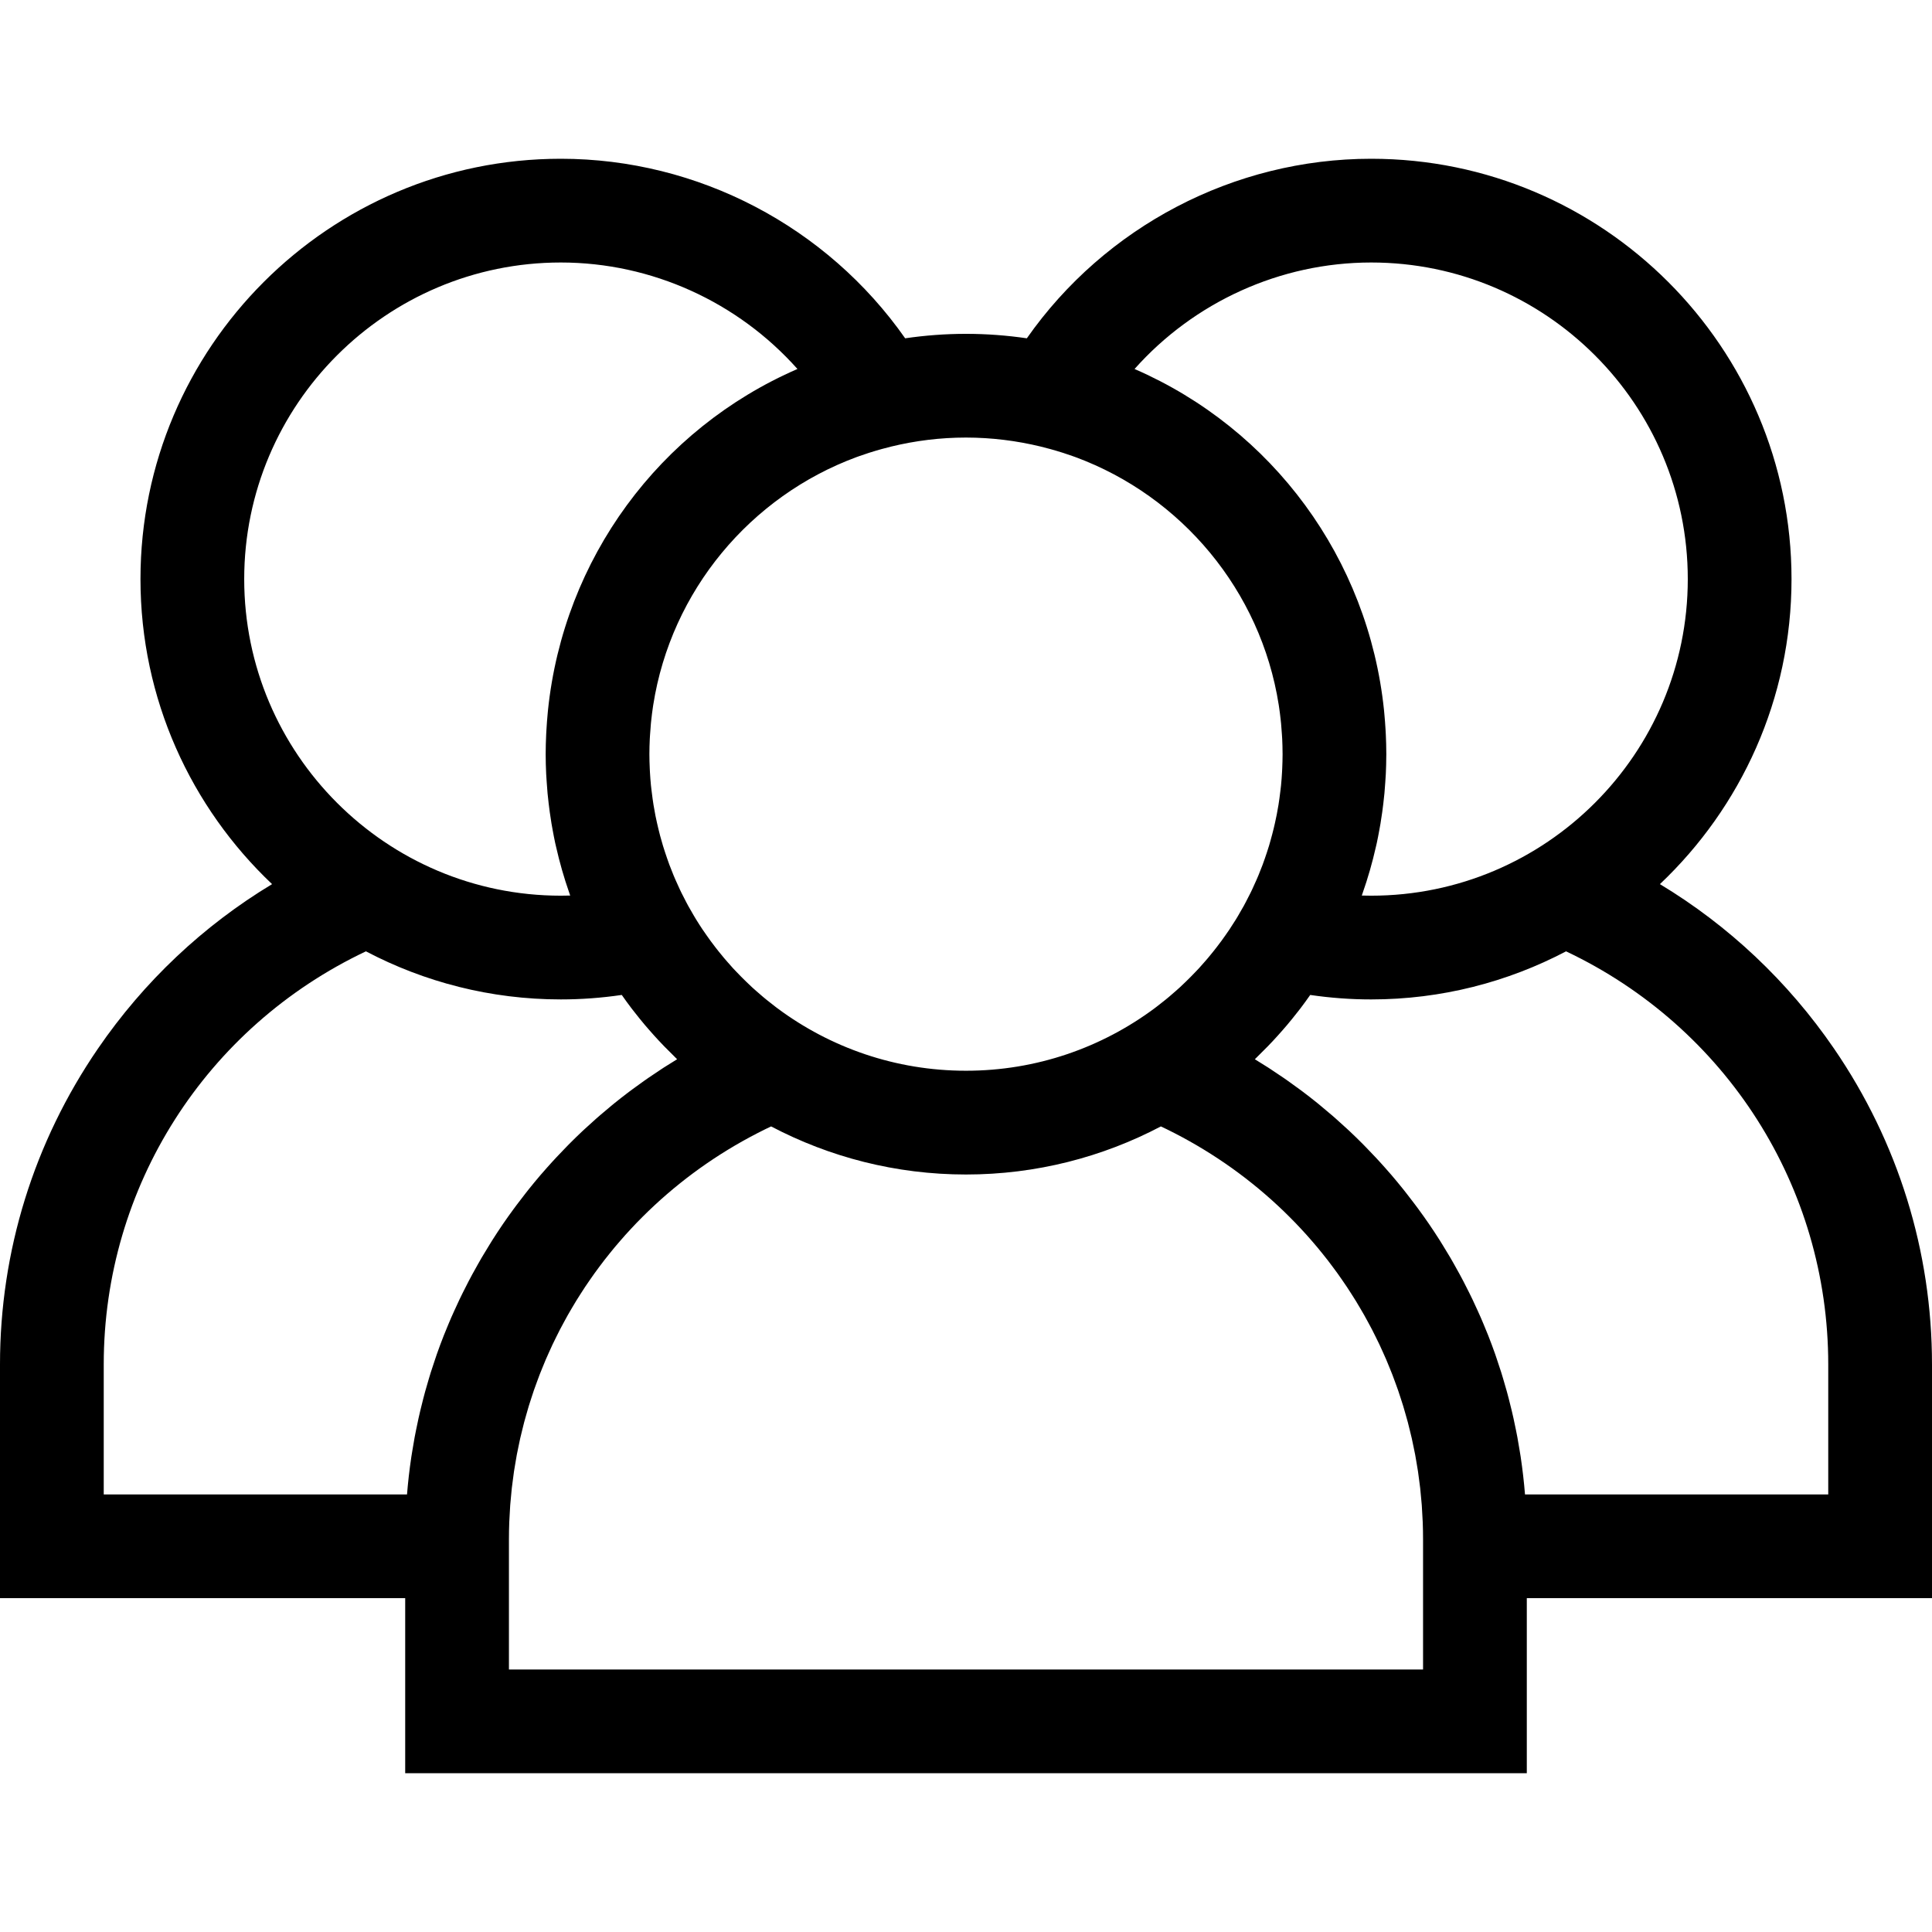
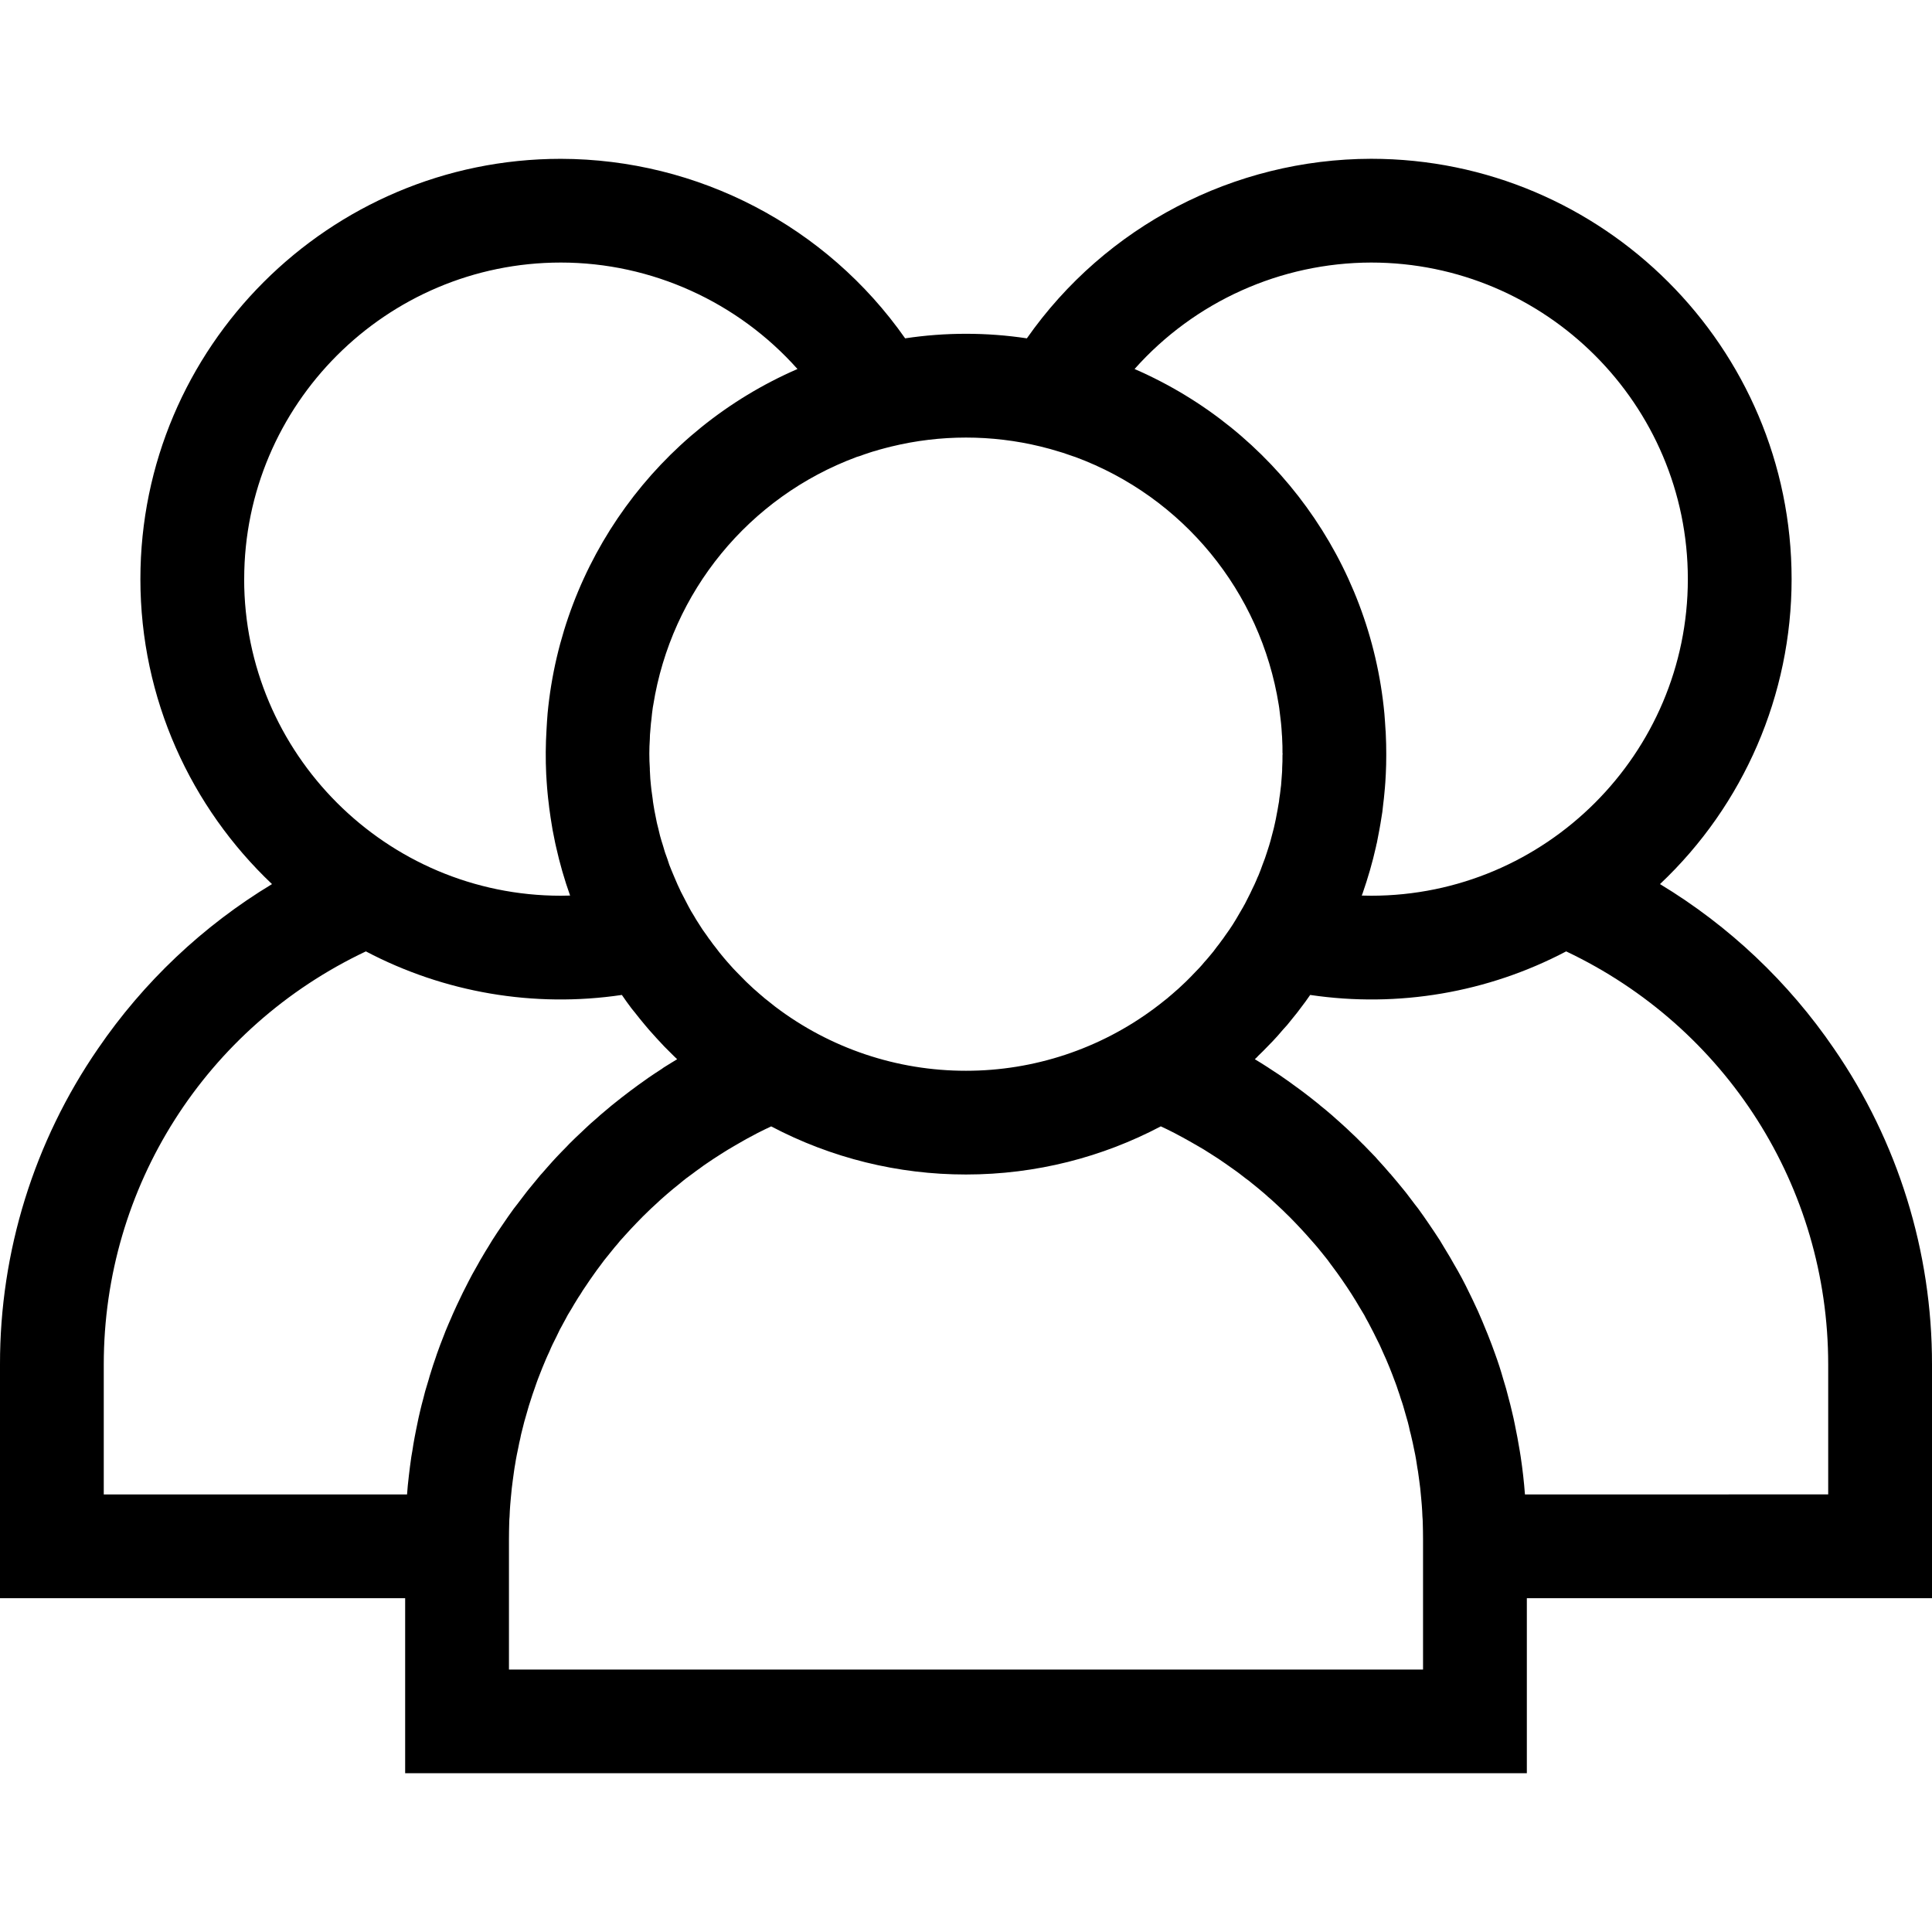
- <svg xmlns="http://www.w3.org/2000/svg" version="1.1" id="Layer_1" x="0px" y="0px" viewBox="0 0 372.483 372.483" style="enable-background:new 0 0 372.483 372.483;" xml:space="preserve">
-   <g id="XMLID_10_">
-     <g>
-       <path d="M372.482,263.045c0-21.796-6.527-42.842-18.877-60.863c-8.883-12.962-20.322-23.726-33.578-31.725    c15.607-14.78,25.372-35.67,25.372-58.811c0-44.684-36.354-81.038-81.037-81.038c-26.496,0-51.316,13.104-66.392,34.615    c-3.831-0.558-7.745-0.859-11.729-0.859s-7.897,0.302-11.728,0.859c-15.077-21.511-39.897-34.615-66.392-34.615    c-44.684,0-81.038,36.354-81.038,81.038c0,23.141,9.765,44.031,25.373,58.811c-13.257,7.998-24.696,18.763-33.578,31.724    C6.528,220.203,0,241.249,0,263.045v45.075h78.121v33.755h216.242V308.12h78.12v-45.075H372.482z M264.362,50.609    c33.656,0,61.037,27.381,61.037,61.038s-27.381,61.038-61.037,61.038c-0.603,0-1.206-0.009-1.81-0.027    c0.046-0.128,0.084-0.259,0.129-0.387c1.042-2.954,1.911-5.988,2.608-9.087c0.049-0.22,0.105-0.438,0.152-0.659    c0.181-0.836,0.34-1.68,0.495-2.526c0.073-0.4,0.148-0.799,0.215-1.2c0.126-0.755,0.24-1.513,0.345-2.274    c0.073-0.529,0.139-1.058,0.202-1.588c0.079-0.672,0.156-1.345,0.219-2.022c0.064-0.691,0.112-1.383,0.158-2.076    c0.036-0.546,0.081-1.09,0.106-1.639c0.055-1.177,0.086-2.356,0.09-3.536c0-0.087,0.007-0.172,0.007-0.26    c0-0.047-0.004-0.094-0.004-0.141c-0.002-1.205-0.037-2.403-0.091-3.597c-0.016-0.347-0.037-0.693-0.057-1.039    c-0.059-1.015-0.136-2.025-0.231-3.03c-0.022-0.228-0.04-0.456-0.063-0.683c-3.022-29.209-21.475-54.21-48.095-65.774    C230.208,58.253,246.8,50.609,264.362,50.609z M165.122,88.131c0.195-0.071,0.392-0.138,0.587-0.208    c0.607-0.217,1.219-0.423,1.834-0.622c0.466-0.149,0.935-0.293,1.407-0.431c0.343-0.101,0.687-0.198,1.032-0.294    c0.616-0.169,1.235-0.334,1.86-0.485c4.62-1.122,9.438-1.731,14.397-1.731c4.963,0.004,9.783,0.614,14.404,1.736    c0.621,0.15,1.236,0.314,1.849,0.482c0.35,0.097,0.7,0.195,1.047,0.298c0.466,0.137,0.93,0.279,1.391,0.426    c0.623,0.201,1.242,0.409,1.856,0.629c0.189,0.067,0.378,0.131,0.566,0.2c20.413,7.549,35.718,25.716,39.182,47.763    c0.027,0.176,0.053,0.353,0.079,0.53c0.111,0.747,0.204,1.5,0.287,2.255c0.03,0.278,0.062,0.555,0.089,0.834    c0.066,0.689,0.115,1.383,0.159,2.079c0.018,0.298,0.043,0.595,0.057,0.894c0.042,0.889,0.065,1.783,0.068,2.682    c0,0.078,0.005,0.154,0.005,0.232c0,0.036-0.002,0.073-0.002,0.109c-0.002,0.87-0.028,1.734-0.066,2.595    c-0.012,0.271-0.024,0.542-0.04,0.812c-0.047,0.832-0.109,1.66-0.189,2.482c-0.031,0.318-0.073,0.635-0.109,0.952    c-0.061,0.532-0.129,1.063-0.203,1.591c-0.058,0.411-0.116,0.823-0.182,1.232c-0.101,0.623-0.213,1.242-0.333,1.859    c-0.107,0.549-0.224,1.096-0.346,1.642c-0.073,0.329-0.149,0.658-0.228,0.985c-0.195,0.811-0.409,1.617-0.637,2.42    c-0.091,0.319-0.176,0.64-0.272,0.956c-0.139,0.46-0.289,0.916-0.438,1.372c-0.12,0.365-0.243,0.728-0.37,1.09    c-0.144,0.411-0.286,0.823-0.438,1.231c-0.259,0.693-0.531,1.38-0.814,2.061c-0.126,0.304-0.26,0.605-0.391,0.908    c-0.247,0.567-0.501,1.131-0.765,1.689c-0.031,0.066-0.062,0.132-0.093,0.198c-0.095,0.198-0.189,0.397-0.286,0.595    c-0.296,0.604-0.604,1.201-0.92,1.793c-0.123,0.23-0.242,0.463-0.368,0.692c-0.008,0.015-0.016,0.029-0.024,0.043    c-0.346,0.63-0.707,1.25-1.074,1.866c-0.146,0.244-0.29,0.489-0.439,0.73c-0.4,0.649-0.811,1.291-1.234,1.923    c-0.263,0.393-0.538,0.778-0.81,1.165c-0.231,0.328-0.461,0.657-0.698,0.98c-0.307,0.418-0.62,0.831-0.938,1.242    c-0.216,0.279-0.434,0.556-0.654,0.832c-0.336,0.42-0.675,0.838-1.021,1.249c-0.215,0.255-0.436,0.505-0.655,0.756    c-0.36,0.413-0.719,0.827-1.089,1.23c-0.22,0.239-0.448,0.469-0.672,0.705c-0.602,0.635-1.218,1.256-1.846,1.865    c-0.373,0.361-0.744,0.723-1.126,1.074c-0.264,0.243-0.535,0.479-0.804,0.718c-0.438,0.389-0.879,0.774-1.328,1.15    c-0.228,0.191-0.458,0.38-0.689,0.568c-0.543,0.442-1.093,0.875-1.652,1.299c-0.152,0.115-0.302,0.232-0.455,0.346    c-10.16,7.553-22.736,12.03-36.34,12.03c-13.605,0-26.183-4.478-36.343-12.033c-0.15-0.112-0.297-0.227-0.446-0.34    c-0.561-0.425-1.114-0.861-1.659-1.305c-0.229-0.187-0.458-0.374-0.684-0.564c-0.451-0.378-0.893-0.765-1.333-1.155    c-0.267-0.238-0.537-0.472-0.8-0.714c-0.383-0.352-0.755-0.715-1.129-1.076c-0.631-0.611-1.248-1.234-1.852-1.871    c-0.221-0.233-0.447-0.46-0.664-0.696c-0.371-0.404-0.73-0.819-1.09-1.232c-0.219-0.251-0.439-0.5-0.654-0.755    c-0.347-0.411-0.685-0.829-1.021-1.248c-0.22-0.276-0.439-0.553-0.655-0.833c-0.317-0.41-0.63-0.823-0.937-1.241    c-0.237-0.324-0.468-0.654-0.699-0.983c-0.272-0.386-0.546-0.77-0.808-1.162c-0.425-0.635-0.838-1.279-1.239-1.93    c-0.147-0.239-0.289-0.48-0.433-0.721c-0.373-0.625-0.738-1.253-1.089-1.892c-0.129-0.235-0.251-0.474-0.378-0.71    c-0.316-0.594-0.625-1.193-0.922-1.798c-0.106-0.215-0.209-0.432-0.312-0.648c-0.016-0.033-0.031-0.066-0.046-0.099    c-0.277-0.584-0.542-1.174-0.801-1.769c-0.123-0.283-0.248-0.565-0.366-0.849c-0.29-0.696-0.567-1.398-0.832-2.106    c-0.143-0.382-0.275-0.768-0.41-1.153c-0.139-0.395-0.273-0.793-0.404-1.192c-0.141-0.432-0.283-0.864-0.415-1.298    c-0.197-0.649-0.383-1.302-0.558-1.959c-0.123-0.461-0.234-0.926-0.347-1.39c-0.088-0.365-0.173-0.73-0.254-1.097    c-0.1-0.45-0.201-0.899-0.291-1.351c-0.139-0.704-0.266-1.412-0.38-2.124c-0.062-0.384-0.116-0.769-0.171-1.153    c-0.081-0.569-0.154-1.141-0.219-1.715c-0.032-0.283-0.069-0.566-0.098-0.849c-0.083-0.843-0.146-1.692-0.194-2.544    c-0.014-0.245-0.025-0.49-0.036-0.735c-0.041-0.911-0.07-1.825-0.07-2.745c0-0.986,0.028-1.965,0.075-2.94    c0.013-0.265,0.035-0.528,0.05-0.792c0.044-0.732,0.097-1.462,0.167-2.188c0.024-0.253,0.053-0.505,0.08-0.757    c0.086-0.786,0.183-1.568,0.299-2.345c0.022-0.151,0.044-0.303,0.068-0.454C129.393,113.864,144.701,95.685,165.122,88.131z     M47.083,111.647c0-33.656,27.381-61.038,61.038-61.038c17.563,0,34.154,7.645,45.625,20.529    c-26.629,11.568-45.086,36.581-48.099,65.802c-0.021,0.198-0.036,0.397-0.055,0.596c-0.1,1.041-0.179,2.086-0.239,3.137    c-0.018,0.32-0.038,0.639-0.053,0.96c-0.057,1.251-0.096,2.506-0.096,3.77c0,1.276,0.037,2.549,0.097,3.821    c0.024,0.512,0.066,1.019,0.099,1.528c0.049,0.732,0.099,1.464,0.167,2.194c0.06,0.649,0.134,1.294,0.21,1.939    c0.066,0.562,0.136,1.122,0.214,1.682c0.102,0.735,0.212,1.467,0.333,2.196c0.073,0.433,0.153,0.865,0.232,1.297    c0.15,0.816,0.303,1.63,0.477,2.437c0.058,0.266,0.124,0.53,0.184,0.795c0.679,3.003,1.522,5.943,2.526,8.81    c0.064,0.185,0.12,0.372,0.185,0.556c-0.603,0.018-1.207,0.027-1.809,0.027C74.464,172.684,47.083,145.303,47.083,111.647z     M94.888,239.148c-0.22,0.347-0.43,0.7-0.646,1.049c-0.457,0.738-0.91,1.478-1.348,2.225c-0.245,0.417-0.481,0.837-0.719,1.257    c-0.394,0.693-0.783,1.388-1.161,2.089c-0.238,0.441-0.472,0.884-0.704,1.327c-0.364,0.697-0.719,1.398-1.067,2.101    c-0.219,0.442-0.437,0.883-0.649,1.327c-0.354,0.741-0.695,1.488-1.032,2.236c-0.183,0.407-0.371,0.811-0.548,1.22    c-0.39,0.896-0.762,1.799-1.127,2.705c-0.107,0.265-0.221,0.527-0.325,0.792c-0.463,1.177-0.906,2.362-1.326,3.553    c-0.096,0.273-0.182,0.549-0.277,0.822c-0.316,0.918-0.624,1.839-0.915,2.764c-0.133,0.425-0.256,0.852-0.384,1.278    c-0.235,0.784-0.466,1.569-0.683,2.359c-0.129,0.47-0.252,0.941-0.375,1.413c-0.198,0.758-0.388,1.518-0.568,2.281    c-0.115,0.483-0.227,0.966-0.334,1.45c-0.172,0.773-0.333,1.549-0.488,2.326c-0.093,0.467-0.189,0.934-0.276,1.403    c-0.157,0.846-0.298,1.696-0.435,2.547c-0.064,0.4-0.135,0.798-0.195,1.198c-0.186,1.25-0.355,2.503-0.497,3.762    c-0.002,0.015-0.003,0.03-0.004,0.045c-0.129,1.145-0.24,2.292-0.333,3.443H20v-25.075c0-34.258,19.694-65.013,50.548-79.631    c11.24,5.908,24.017,9.271,37.572,9.271c3.92,0,7.852-0.29,11.754-0.864c0.608,0.867,1.226,1.725,1.866,2.567    c0.216,0.283,0.44,0.559,0.66,0.839c0.632,0.808,1.273,1.607,1.935,2.39c0.271,0.321,0.549,0.635,0.825,0.952    c0.62,0.712,1.25,1.415,1.894,2.104c0.338,0.363,0.682,0.72,1.026,1.077c0.589,0.607,1.186,1.205,1.793,1.794    c0.228,0.221,0.443,0.455,0.673,0.674c-0.869,0.525-1.73,1.063-2.583,1.612c-0.139,0.089-0.275,0.183-0.413,0.273    c-0.853,0.554-1.697,1.12-2.533,1.697c-0.289,0.2-0.577,0.402-0.865,0.604c-0.745,0.525-1.482,1.059-2.213,1.602    c-0.231,0.172-0.465,0.34-0.694,0.514c-0.93,0.703-1.849,1.419-2.756,2.151c-0.198,0.16-0.392,0.325-0.59,0.487    c-0.722,0.591-1.437,1.192-2.143,1.802c-0.274,0.236-0.546,0.474-0.818,0.713c-0.707,0.623-1.405,1.255-2.096,1.896    c-0.18,0.167-0.364,0.331-0.543,0.5c-0.848,0.798-1.683,1.611-2.506,2.438c-0.214,0.215-0.423,0.434-0.635,0.65    c-0.63,0.643-1.253,1.293-1.868,1.952c-0.244,0.262-0.488,0.524-0.73,0.789c-0.692,0.756-1.374,1.522-2.045,2.299    c-0.105,0.122-0.214,0.24-0.319,0.363c-0.765,0.893-1.513,1.803-2.251,2.722c-0.206,0.256-0.407,0.516-0.61,0.775    c-0.555,0.705-1.102,1.417-1.64,2.136c-0.208,0.278-0.417,0.554-0.622,0.834c-0.704,0.96-1.399,1.928-2.074,2.913    C96.274,236.998,95.572,238.069,94.888,239.148z M98.121,321.876v-13.755v-11.32c0-1.11,0.021-2.216,0.062-3.319    c0.013-0.363,0.042-0.723,0.06-1.085c0.036-0.736,0.07-1.473,0.124-2.206c0.033-0.445,0.083-0.886,0.123-1.33    c0.058-0.646,0.11-1.293,0.182-1.935c0.053-0.47,0.122-0.937,0.182-1.406c0.078-0.611,0.151-1.223,0.241-1.831    c0.073-0.484,0.161-0.964,0.241-1.446c0.098-0.586,0.189-1.174,0.299-1.757c0.093-0.493,0.201-0.981,0.302-1.472    c0.116-0.566,0.227-1.134,0.354-1.696c0.112-0.496,0.24-0.987,0.36-1.481c0.135-0.55,0.264-1.103,0.409-1.65    c0.132-0.497,0.278-0.989,0.418-1.482c0.152-0.537,0.3-1.075,0.462-1.608c0.151-0.496,0.317-0.988,0.476-1.481    c0.17-0.523,0.335-1.047,0.514-1.566c0.17-0.491,0.353-0.978,0.531-1.465c0.188-0.514,0.372-1.03,0.569-1.54    c0.188-0.485,0.388-0.964,0.583-1.446c0.205-0.503,0.407-1.009,0.621-1.508c0.207-0.481,0.425-0.957,0.64-1.433    c0.221-0.491,0.44-0.984,0.67-1.47c0.225-0.475,0.461-0.944,0.694-1.415c0.238-0.48,0.473-0.961,0.719-1.436    c0.243-0.468,0.496-0.93,0.747-1.393c0.254-0.469,0.505-0.938,0.767-1.402c0.26-0.46,0.53-0.913,0.797-1.368    c0.27-0.458,0.538-0.917,0.817-1.371c0.277-0.451,0.563-0.895,0.848-1.341c0.286-0.447,0.57-0.894,0.864-1.336    s0.596-0.878,0.898-1.314c0.301-0.435,0.601-0.87,0.909-1.3c0.31-0.432,0.629-0.858,0.948-1.285    c0.316-0.423,0.631-0.846,0.954-1.263c0.326-0.421,0.66-0.836,0.994-1.252c0.331-0.412,0.663-0.823,1.001-1.229    c0.341-0.408,0.689-0.811,1.037-1.213c0.347-0.401,0.695-0.802,1.05-1.198c0.355-0.396,0.718-0.786,1.08-1.176    c0.362-0.389,0.724-0.776,1.093-1.158c0.37-0.384,0.747-0.762,1.125-1.139c0.377-0.377,0.756-0.752,1.14-1.123    c0.383-0.369,0.772-0.733,1.163-1.096c0.392-0.364,0.786-0.727,1.185-1.085c0.398-0.356,0.8-0.707,1.205-1.056    c0.406-0.351,0.815-0.7,1.228-1.044c0.411-0.342,0.826-0.679,1.244-1.014c0.421-0.338,0.845-0.673,1.273-1.004    c0.423-0.326,0.85-0.648,1.279-0.968c0.436-0.325,0.875-0.646,1.319-0.963c0.434-0.311,0.872-0.617,1.313-0.921    c0.452-0.311,0.906-0.618,1.364-0.921c0.445-0.294,0.894-0.585,1.345-0.872c0.467-0.297,0.937-0.59,1.41-0.878    c0.456-0.278,0.915-0.553,1.377-0.823c0.48-0.281,0.964-0.558,1.451-0.831c0.467-0.262,0.937-0.521,1.41-0.775    c0.495-0.266,0.994-0.527,1.496-0.785c0.476-0.245,0.954-0.486,1.436-0.723c0.379-0.186,0.762-0.366,1.145-0.547    c11.239,5.908,24.018,9.27,37.572,9.27c13.555,0,26.333-3.362,37.572-9.27c0.38,0.18,0.76,0.359,1.136,0.543    c0.488,0.24,0.971,0.484,1.453,0.731c0.496,0.255,0.99,0.513,1.48,0.776c0.478,0.257,0.953,0.519,1.425,0.784    c0.481,0.27,0.959,0.543,1.433,0.821c0.469,0.274,0.934,0.553,1.396,0.835c0.467,0.285,0.93,0.573,1.39,0.866    c0.458,0.291,0.912,0.585,1.363,0.884c0.453,0.299,0.902,0.603,1.348,0.91c0.445,0.307,0.888,0.616,1.327,0.93    c0.439,0.314,0.873,0.632,1.305,0.954c0.434,0.322,0.865,0.647,1.292,0.977c0.424,0.328,0.844,0.66,1.262,0.995    c0.42,0.337,0.838,0.676,1.252,1.02c0.411,0.342,0.817,0.689,1.221,1.038c0.407,0.351,0.812,0.704,1.212,1.063    c0.396,0.355,0.787,0.715,1.176,1.076c0.394,0.366,0.787,0.734,1.174,1.107c0.381,0.367,0.756,0.739,1.129,1.112    c0.38,0.38,0.76,0.761,1.133,1.147c0.366,0.38,0.727,0.764,1.086,1.15c0.366,0.393,0.731,0.787,1.089,1.186    c0.352,0.392,0.697,0.789,1.041,1.187c0.351,0.405,0.702,0.811,1.045,1.223c0.337,0.403,0.666,0.812,0.995,1.221    c0.336,0.418,0.672,0.835,1,1.259c0.322,0.415,0.635,0.836,0.949,1.257c0.32,0.428,0.64,0.857,0.952,1.291    c0.307,0.427,0.606,0.861,0.905,1.294c0.303,0.438,0.607,0.876,0.902,1.32c0.292,0.439,0.574,0.883,0.858,1.327    c0.287,0.449,0.575,0.897,0.854,1.351c0.276,0.449,0.542,0.905,0.81,1.359c0.27,0.458,0.542,0.915,0.803,1.378    c0.261,0.462,0.511,0.93,0.764,1.396c0.252,0.465,0.506,0.929,0.749,1.398c0.246,0.474,0.48,0.955,0.718,1.434    c0.233,0.471,0.47,0.941,0.695,1.417c0.23,0.486,0.448,0.977,0.668,1.467c0.216,0.479,0.435,0.955,0.642,1.438    c0.213,0.495,0.412,0.996,0.616,1.496c0.198,0.486,0.4,0.97,0.589,1.46c0.196,0.507,0.379,1.02,0.566,1.532    c0.179,0.489,0.362,0.976,0.532,1.469c0.18,0.521,0.346,1.048,0.516,1.573c0.159,0.491,0.324,0.98,0.474,1.475    c0.163,0.533,0.31,1.072,0.463,1.609c0.14,0.493,0.286,0.984,0.418,1.481c0.145,0.547,0.274,1.099,0.409,1.65    c0.121,0.493,0.248,0.985,0.36,1.481c0.127,0.562,0.237,1.129,0.354,1.694c0.101,0.491,0.209,0.98,0.302,1.474    c0.109,0.578,0.199,1.161,0.297,1.743c0.081,0.487,0.171,0.971,0.244,1.461c0.09,0.603,0.162,1.211,0.24,1.817    c0.061,0.473,0.131,0.943,0.184,1.418c0.072,0.642,0.124,1.289,0.182,1.935c0.04,0.444,0.09,0.885,0.123,1.33    c0.055,0.733,0.088,1.471,0.124,2.208c0.018,0.361,0.047,0.721,0.06,1.083c0.041,1.103,0.062,2.209,0.062,3.319v11.319v13.757    H98.121z M294.015,288.12c-0.196-2.436-0.478-4.857-0.836-7.263c-0.057-0.381-0.125-0.759-0.186-1.139    c-0.139-0.871-0.284-1.74-0.445-2.606c-0.085-0.456-0.178-0.91-0.269-1.365c-0.157-0.791-0.321-1.58-0.496-2.366    c-0.106-0.474-0.216-0.948-0.328-1.42c-0.183-0.772-0.375-1.541-0.575-2.308c-0.121-0.465-0.242-0.929-0.37-1.393    c-0.219-0.798-0.453-1.592-0.691-2.385c-0.126-0.418-0.246-0.837-0.377-1.254c-0.295-0.939-0.607-1.873-0.928-2.805    c-0.09-0.26-0.172-0.523-0.264-0.783c-0.422-1.195-0.865-2.383-1.33-3.564c-0.1-0.253-0.209-0.503-0.311-0.756    c-0.369-0.917-0.747-1.832-1.142-2.74c-0.175-0.403-0.36-0.801-0.54-1.202c-0.34-0.756-0.684-1.509-1.042-2.257    c-0.209-0.438-0.425-0.873-0.64-1.308c-0.351-0.71-0.71-1.417-1.077-2.12c-0.23-0.44-0.461-0.878-0.697-1.315    c-0.38-0.703-0.77-1.401-1.166-2.097c-0.238-0.418-0.473-0.836-0.716-1.251c-0.44-0.751-0.895-1.494-1.355-2.236    c-0.214-0.346-0.422-0.695-0.64-1.038c-0.685-1.079-1.387-2.15-2.113-3.209c-0.676-0.986-1.371-1.954-2.075-2.914    c-0.204-0.278-0.412-0.553-0.618-0.829c-0.541-0.723-1.09-1.437-1.647-2.145c-0.201-0.255-0.4-0.513-0.604-0.766    c-0.739-0.922-1.49-1.834-2.257-2.729c-0.1-0.116-0.203-0.229-0.303-0.345c-0.676-0.783-1.364-1.555-2.061-2.317    c-0.24-0.262-0.481-0.521-0.723-0.781c-0.618-0.663-1.245-1.318-1.879-1.964c-0.209-0.213-0.414-0.428-0.625-0.639    c-0.825-0.828-1.663-1.644-2.513-2.444c-0.175-0.165-0.355-0.325-0.531-0.489c-0.695-0.645-1.397-1.28-2.107-1.906    c-0.27-0.238-0.542-0.474-0.814-0.71c-0.708-0.611-1.423-1.212-2.146-1.804c-0.197-0.161-0.39-0.326-0.588-0.486    c-0.906-0.732-1.825-1.448-2.754-2.15c-0.232-0.175-0.468-0.345-0.701-0.518c-0.728-0.54-1.461-1.072-2.203-1.594    c-0.291-0.205-0.582-0.409-0.874-0.611c-0.828-0.571-1.663-1.131-2.507-1.679c-0.148-0.096-0.293-0.196-0.441-0.291    c-0.852-0.547-1.71-1.084-2.578-1.608c0.224-0.213,0.434-0.44,0.655-0.656c0.62-0.6,1.229-1.21,1.829-1.83    c0.335-0.346,0.668-0.693,0.996-1.045c0.655-0.7,1.293-1.414,1.923-2.137c0.268-0.307,0.537-0.612,0.8-0.924    c0.671-0.794,1.323-1.605,1.964-2.426c0.21-0.268,0.425-0.532,0.631-0.803c0.643-0.845,1.264-1.707,1.875-2.577    c3.902,0.573,7.834,0.863,11.754,0.863c13.555,0,26.333-3.362,37.572-9.271c30.855,14.618,50.548,45.373,50.548,79.631v25.074    H294.015z" />
-     </g>
-   </g>
-   <g>
- </g>
-   <g>
- </g>
-   <g>
- </g>
-   <g>
- </g>
-   <g>
- </g>
-   <g>
- </g>
-   <g>
- </g>
-   <g>
- </g>
-   <g>
- </g>
-   <g>
- </g>
-   <g>
- </g>
-   <g>
- </g>
-   <g>
- </g>
-   <g>
- </g>
-   <g>
- </g>
+ <svg xmlns="http://www.w3.org/2000/svg" width="64" height="64" viewBox="0 0 48 48">
+   <path d="M48 33.898a13.8 13.8 0 00-2.434-7.843 14.02 14.02 0 00-4.324-4.09 10.416 10.416 0 003.27-7.578c0-5.758-4.688-10.442-10.446-10.442a10.47 10.47 0 00-8.554 4.461 10.164 10.164 0 00-3.024 0 10.47 10.47 0 00-8.554-4.46c-5.758 0-10.446 4.683-10.446 10.44 0 2.985 1.262 5.677 3.27 7.579a14.02 14.02 0 00-4.324 4.09A13.8 13.8 0 000 33.898v5.809h10.066v4.348h27.868v-4.348H48zM34.066 6.523c4.336 0 7.868 3.528 7.868 7.864s-3.532 7.867-7.868 7.867c-.078 0-.156-.004-.234-.004.008-.016.012-.035.02-.05.132-.38.246-.77.336-1.173.003-.027.011-.054.019-.082.023-.11.043-.218.063-.328.007-.05.02-.101.027-.152l.047-.293.023-.207c.012-.086.02-.172.028-.258.011-.09.015-.18.023-.27l.012-.21c.008-.153.011-.305.011-.457v-.032-.02a9.23 9.23 0 00-.011-.464c0-.043-.004-.086-.008-.133-.008-.129-.016-.262-.027-.39a10.392 10.392 0 00-6.207-8.563 7.888 7.888 0 015.878-2.645zm-12.789 4.832c.028-.007.051-.015.078-.023.079-.031.157-.055.235-.082.062-.02.12-.04.183-.055.043-.015.086-.027.133-.039.078-.02.157-.043.239-.062a7.835 7.835 0 013.71 0c.082.02.16.043.239.062.047.012.09.028.136.04.06.019.118.034.18.054.078.027.156.055.238.082l.07.023a7.89 7.89 0 015.052 6.157l.011.07.035.29.012.105c.008.09.016.18.02.27.004.038.007.077.007.116.008.114.008.227.008.344 0 .012.004.02.004.031 0 .004-.004.008-.004.012 0 .113 0 .223-.008.336 0 .035 0 .07-.003.105l-.024.32c-.004.04-.012.079-.015.122-.008.066-.016.137-.028.203-.004.055-.012.11-.023.16-.012.082-.028.16-.043.238-.012.075-.028.145-.043.215-.008.04-.02.082-.028.125l-.082.313-.035.12-.058.18-.047.141c-.02.05-.04.106-.059.156-.031.09-.066.18-.101.266-.02.04-.036.078-.051.117a3.738 3.738 0 01-.102.219l-.011.023a1.524 1.524 0 01-.036.078c-.039.079-.078.157-.117.231-.015.031-.031.062-.05.09v.004c-.047.082-.094.164-.141.242-.02.031-.035.062-.055.094-.05.086-.105.168-.16.25l-.105.148a1.45 1.45 0 01-.09.125c-.04.055-.078.11-.121.16-.028.04-.055.074-.082.11a4.8 4.8 0 01-.133.16c-.028.031-.055.066-.086.097-.043.055-.09.106-.137.157-.031.03-.059.062-.09.093-.074.082-.156.16-.234.239l-.149.14c-.03.032-.066.059-.101.09-.059.051-.113.102-.172.149-.027.027-.059.05-.09.074a7.931 7.931 0 01-.27.21A7.827 7.827 0 0124 26.603a7.827 7.827 0 01-4.742-1.594c-.07-.055-.14-.11-.211-.168-.031-.024-.063-.047-.09-.074-.059-.047-.113-.098-.172-.149-.035-.031-.07-.058-.101-.09l-.149-.14c-.078-.078-.16-.16-.238-.242-.027-.028-.055-.06-.086-.09-.047-.051-.094-.106-.14-.157-.028-.03-.055-.066-.083-.097a4.8 4.8 0 01-.215-.27 2.457 2.457 0 01-.12-.16 1.45 1.45 0 01-.09-.125l-.106-.148a8.933 8.933 0 01-.16-.25c-.02-.032-.035-.063-.055-.094a3 3 0 01-.14-.242 12.586 12.586 0 01-.168-.324c-.016-.028-.028-.055-.04-.083-.003-.003-.003-.011-.007-.015a3.98 3.98 0 01-.102-.227l-.047-.11c-.039-.089-.074-.179-.11-.269-.015-.05-.034-.101-.05-.152-.02-.05-.035-.102-.055-.152-.015-.055-.035-.11-.05-.168-.028-.082-.051-.168-.075-.25-.015-.063-.027-.121-.043-.18l-.035-.14-.035-.176c-.02-.09-.035-.18-.05-.274-.008-.05-.016-.097-.02-.148-.012-.074-.02-.149-.031-.223l-.012-.11a4.32 4.32 0 01-.024-.327c-.003-.032-.003-.063-.003-.094a5.284 5.284 0 010-.73c0-.036.003-.07.003-.102l.024-.285.012-.098c.007-.102.023-.2.035-.3l.011-.06a7.898 7.898 0 015.047-6.16zm-15.21 3.032c0-4.336 3.53-7.864 7.867-7.864 2.261 0 4.402.985 5.879 2.645a10.398 10.398 0 00-6.208 8.555c-.011.136-.02.27-.027.406a10.183 10.183 0 00-.008 1.102l.012.195c.008.094.012.191.023.285.008.082.016.164.028.25.008.07.015.144.027.215.012.094.027.187.043.285.008.055.02.11.027.164.02.105.04.21.063.316l.023.102a10.221 10.221 0 00.348 1.207c-.074 0-.152.004-.23.004-4.336 0-7.868-3.531-7.868-7.867zm6.16 16.43l-.082.136c-.06.094-.118.192-.172.285-.036.055-.063.11-.094.164l-.152.27-.09.172c-.047.09-.09.18-.137.27a7.181 7.181 0 00-.082.171c-.047.094-.09.192-.133.285-.023.055-.05.106-.07.16-.05.114-.102.23-.149.348-.011.035-.027.067-.039.102-.062.152-.117.304-.172.457l-.035.105a7.536 7.536 0 00-.117.356c-.02.058-.035.113-.05.168-.032.101-.06.199-.09.3l-.047.184c-.028.098-.051.195-.075.293-.015.062-.027.125-.043.187-.02.102-.043.2-.062.301l-.035.18c-.02.11-.04.219-.055.328-.008.05-.02.106-.027.156-.024.16-.043.32-.063.485v.004c-.02.148-.031.296-.043.445H2.578v-3.23c0-4.415 2.535-8.38 6.512-10.262a10.384 10.384 0 006.36 1.082c.077.113.155.222.238.332.027.035.058.07.085.105.082.106.165.207.25.309l.106.125a15.06 15.06 0 00.375.41l.23.23c.032.028.059.06.09.086-.113.067-.222.137-.336.207l-.05.036c-.11.07-.22.144-.329.218-.035.028-.074.051-.109.078-.098.067-.191.137-.285.207-.031.024-.063.043-.09.067-.121.09-.238.183-.355.277-.028.02-.051.043-.079.063-.09.074-.183.152-.273.23l-.105.094c-.094.078-.184.16-.27.242-.023.024-.047.043-.07.067-.11.101-.22.207-.325.312-.027.027-.054.059-.082.086-.082.082-.16.164-.242.25-.031.035-.062.07-.094.102-.085.097-.175.195-.261.296-.016.016-.028.032-.043.047-.098.117-.196.235-.29.352-.027.031-.05.066-.077.098-.07.093-.141.183-.211.277l-.082.105c-.09.125-.18.25-.266.38-.094.132-.184.273-.273.41zm.418 10.663v-3.234c0-.14.003-.285.007-.426 0-.047.004-.093.008-.14.004-.094.008-.192.016-.285.004-.055.011-.114.015-.172l.024-.246.023-.184c.012-.078.02-.156.032-.234.007-.063.02-.125.03-.188.012-.074.024-.152.04-.226.012-.063.027-.125.039-.188.016-.074.027-.148.047-.219.011-.066.027-.129.043-.191.02-.07.035-.145.054-.215.016-.062.036-.125.055-.191l.059-.207c.02-.063.039-.125.062-.192.02-.066.043-.133.067-.199.02-.063.043-.125.066-.191.023-.063.047-.13.074-.196.024-.062.051-.125.074-.187l.082-.196c.024-.062.055-.12.083-.183.027-.063.054-.13.085-.192a3.85 3.85 0 01.09-.18c.032-.062.059-.124.09-.187.031-.058.067-.117.098-.18.031-.058.066-.117.097-.18l.106-.175c.035-.059.066-.117.105-.176.036-.058.07-.117.11-.172.035-.058.07-.117.11-.171.038-.059.077-.114.116-.172.04-.055.078-.114.118-.168.039-.055.078-.11.12-.164l.122-.164c.043-.055.086-.106.129-.16.043-.055.086-.106.129-.16.046-.052.09-.102.132-.157.047-.05.09-.102.137-.152l.14-.153c.048-.05.094-.101.141-.148.047-.05.094-.098.145-.149.047-.046.098-.097.148-.144.047-.047.098-.094.149-.14.05-.048.101-.094.152-.141l.156-.137.157-.133a5.75 5.75 0 00.16-.129c.054-.047.11-.09.164-.133.054-.039.11-.082.164-.12.058-.044.113-.087.172-.126.054-.043.113-.082.168-.12l.175-.118c.06-.039.118-.074.176-.113.059-.04.121-.074.18-.113a7.32 7.32 0 01.18-.106c.058-.035.12-.07.183-.105.063-.036.121-.07.184-.102.062-.035.129-.066.191-.102.063-.03.125-.062.188-.093.047-.024.097-.047.148-.07A10.357 10.357 0 0024 29.18c1.746 0 3.395-.434 4.84-1.196l.148.07.188.094c.062.036.129.067.191.102.059.031.121.066.184.102l.183.105.18.105c.059.04.121.075.18.114.058.039.117.074.176.113.058.04.117.078.171.117.059.04.118.082.172.121.059.04.114.082.168.121.055.043.114.086.168.13.055.038.11.081.16.124.055.047.11.09.164.133l.157.133c.05.047.105.094.156.137l.152.14c.051.047.102.094.149.14.05.048.097.099.148.145.047.051.098.098.145.149.047.047.093.098.14.148l.14.153.134.152c.047.05.09.105.136.156.043.055.086.106.13.16.042.055.085.106.128.16.04.055.078.11.121.165.04.054.082.109.121.164.04.054.079.113.118.168.039.054.078.113.117.172l.11.168c.038.058.073.117.109.175l.105.176.106.176c.03.058.062.121.097.18.031.062.063.12.094.18.035.062.062.124.094.187.03.058.062.12.09.18.03.062.058.128.085.19l.083.184.082.196c.023.062.05.125.074.187.023.067.05.13.074.196.023.062.047.128.066.191.024.066.047.133.067.203.023.063.043.125.062.188l.059.207c.02.066.039.129.055.191.02.07.035.145.05.215.016.062.035.125.047.191.02.07.031.145.047.215.012.067.027.129.04.192.015.074.026.148.038.226.008.063.02.125.031.188.012.078.02.156.032.234l.023.18.024.25c.004.058.011.117.015.172.008.093.012.19.016.285.004.047.008.093.008.14.004.14.007.285.007.426v3.234zm25.242-4.351a12.743 12.743 0 00-.106-.938l-.023-.144-.059-.336-.035-.176c-.02-.101-.039-.203-.062-.305-.016-.062-.028-.125-.043-.183a6.59 6.59 0 00-.075-.297 7.112 7.112 0 00-.137-.488 8.458 8.458 0 00-.202-.625c-.055-.153-.11-.305-.172-.457-.012-.035-.028-.067-.04-.098a13.722 13.722 0 00-.214-.508c-.047-.097-.09-.195-.137-.293-.027-.054-.055-.11-.082-.168a8.919 8.919 0 00-.379-.71l-.094-.165a11.049 11.049 0 00-.172-.285l-.082-.137c-.09-.136-.18-.277-.273-.41a13.12 13.12 0 00-.266-.379l-.082-.105c-.07-.094-.14-.184-.21-.277-.028-.032-.051-.067-.079-.098-.097-.117-.191-.235-.293-.352-.011-.015-.023-.03-.039-.043a9.737 9.737 0 00-.265-.3c-.032-.032-.059-.067-.09-.102a14.395 14.395 0 01-.242-.25c-.028-.027-.055-.059-.082-.082a8.224 8.224 0 00-.325-.316c-.023-.024-.047-.043-.066-.063-.09-.086-.184-.164-.273-.246l-.106-.094a7.88 7.88 0 00-.277-.23c-.024-.02-.047-.043-.075-.063-.117-.093-.234-.187-.355-.277l-.09-.067c-.094-.07-.187-.136-.285-.207a9.149 9.149 0 00-.434-.293c-.02-.011-.039-.027-.058-.039-.11-.07-.219-.14-.332-.207a.892.892 0 00.086-.086 6.63 6.63 0 00.234-.234l.129-.133c.086-.09.168-.183.246-.277l.106-.117.253-.313c.028-.035.055-.07.079-.105.086-.11.164-.219.242-.332a10.384 10.384 0 006.36-1.082c3.972 1.883 6.51 5.847 6.51 10.261v3.23zm0 0" />
</svg>
